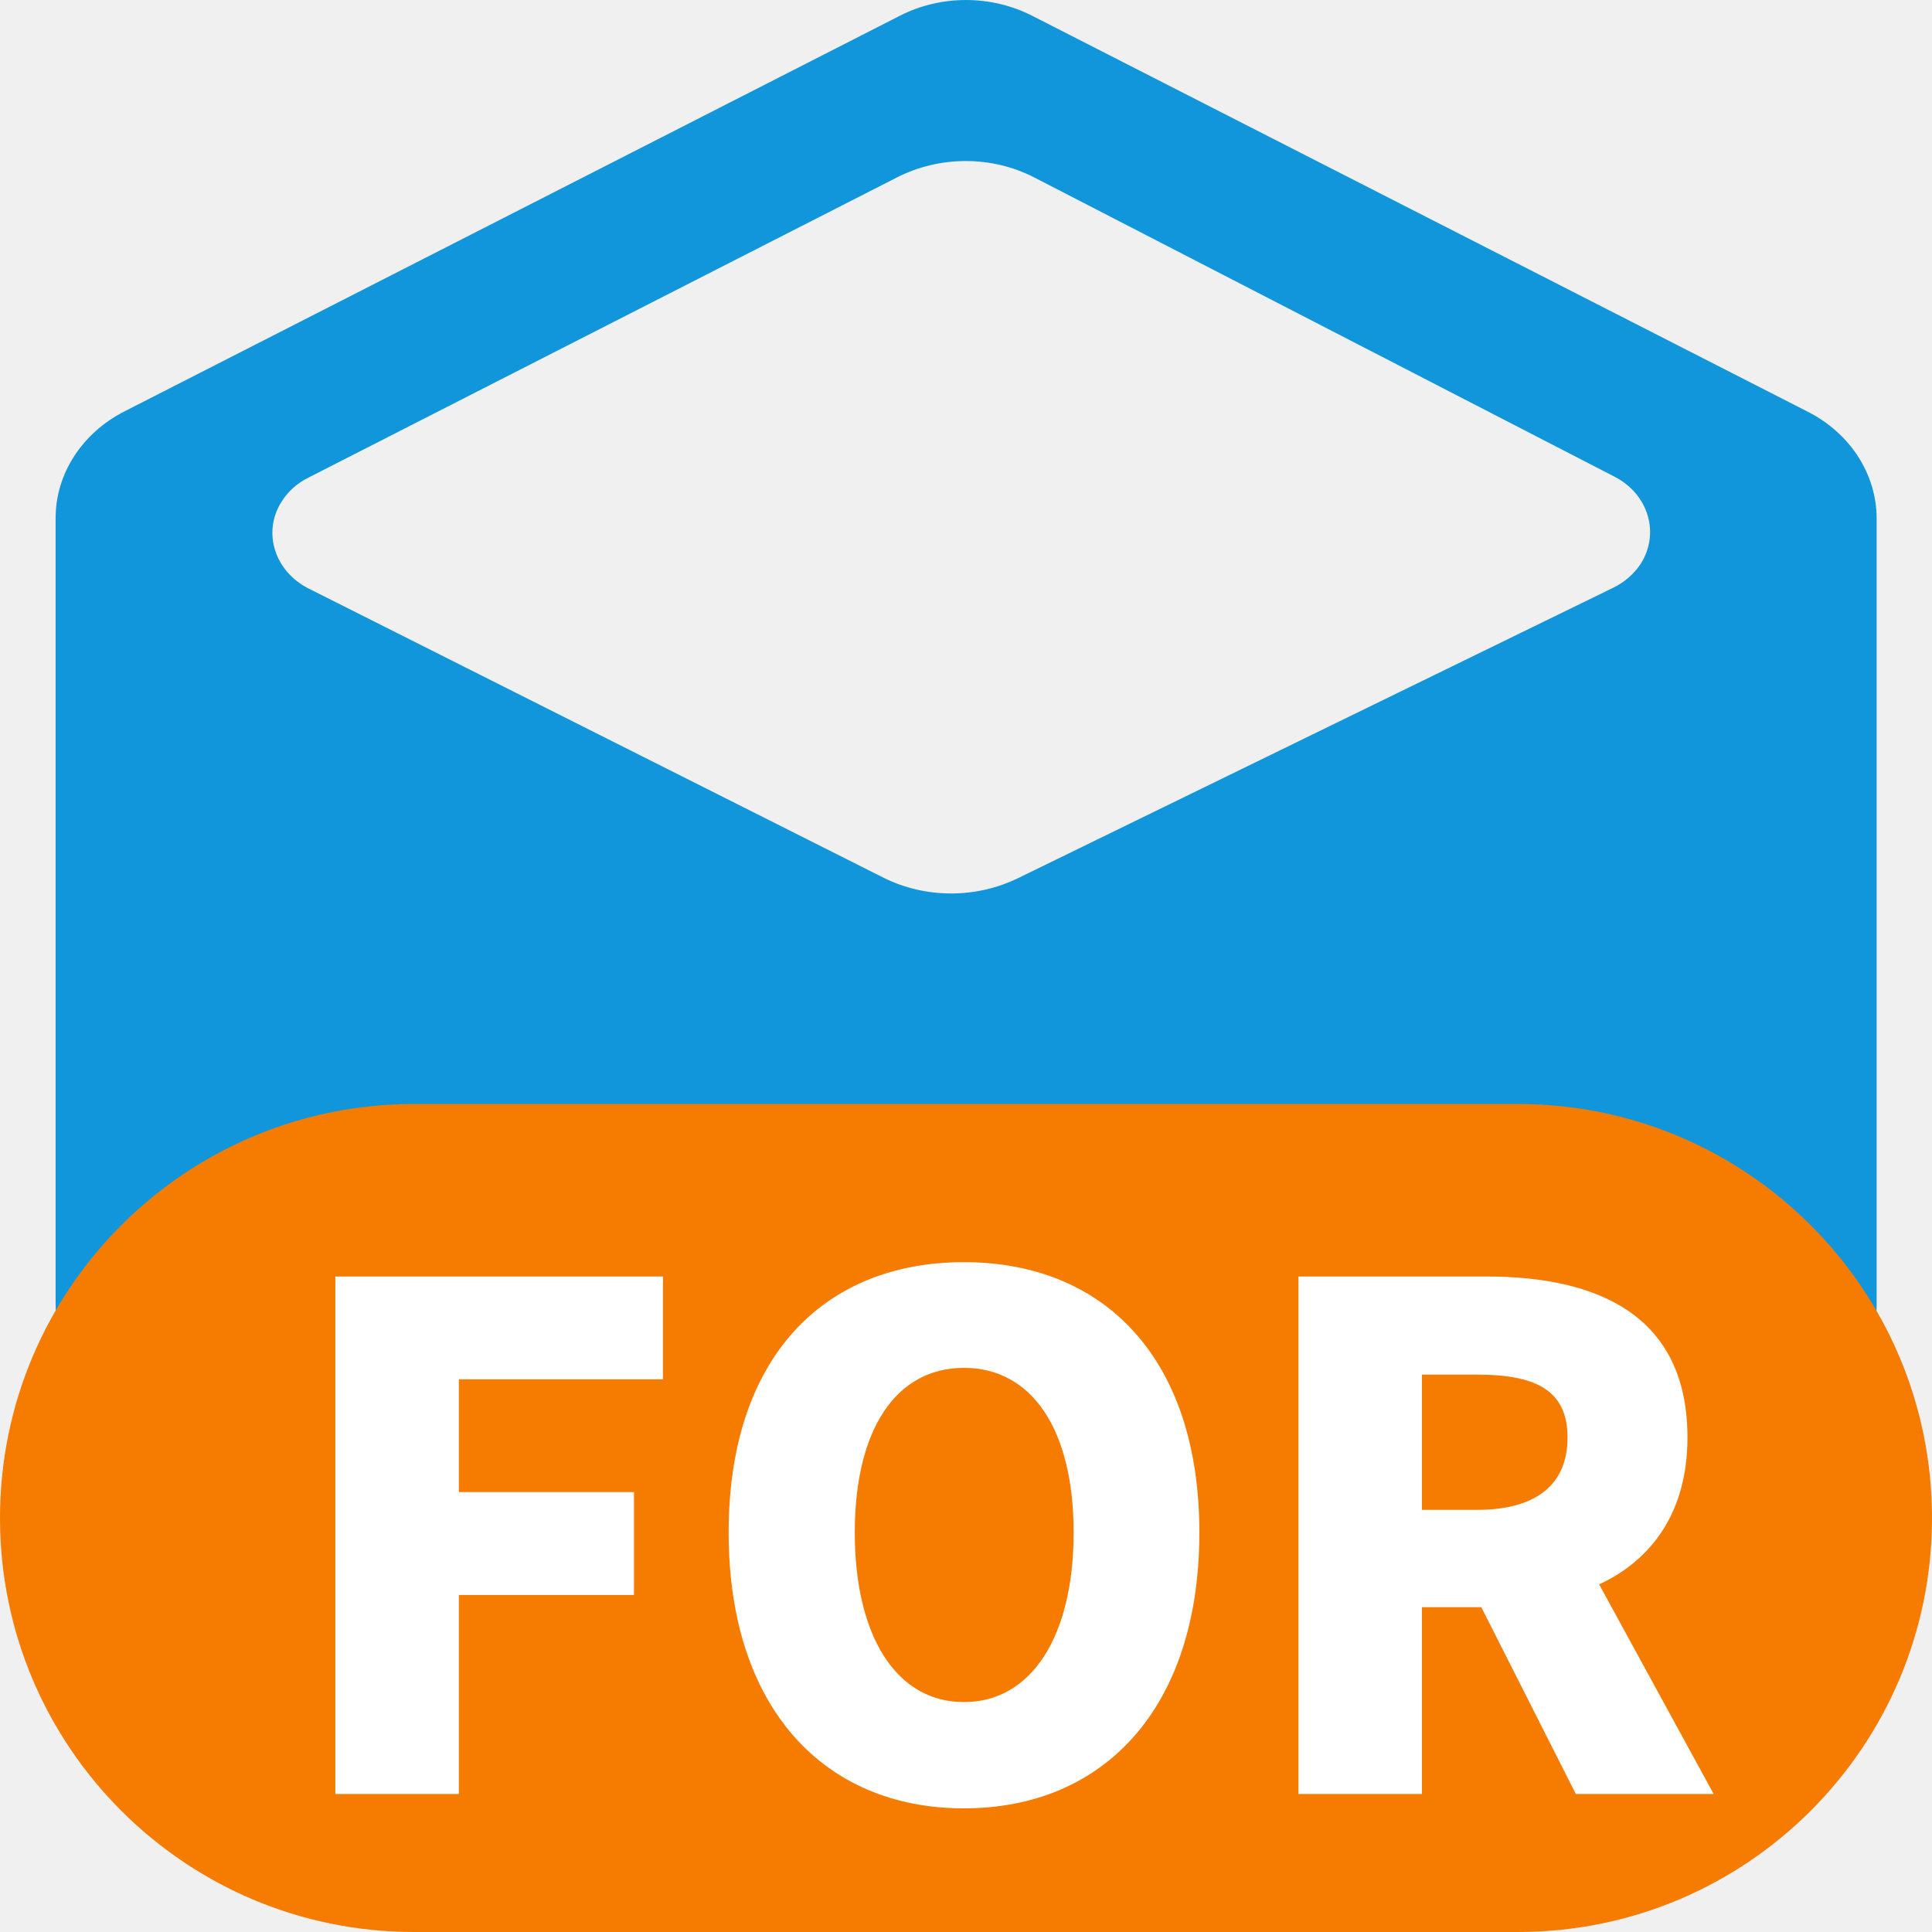
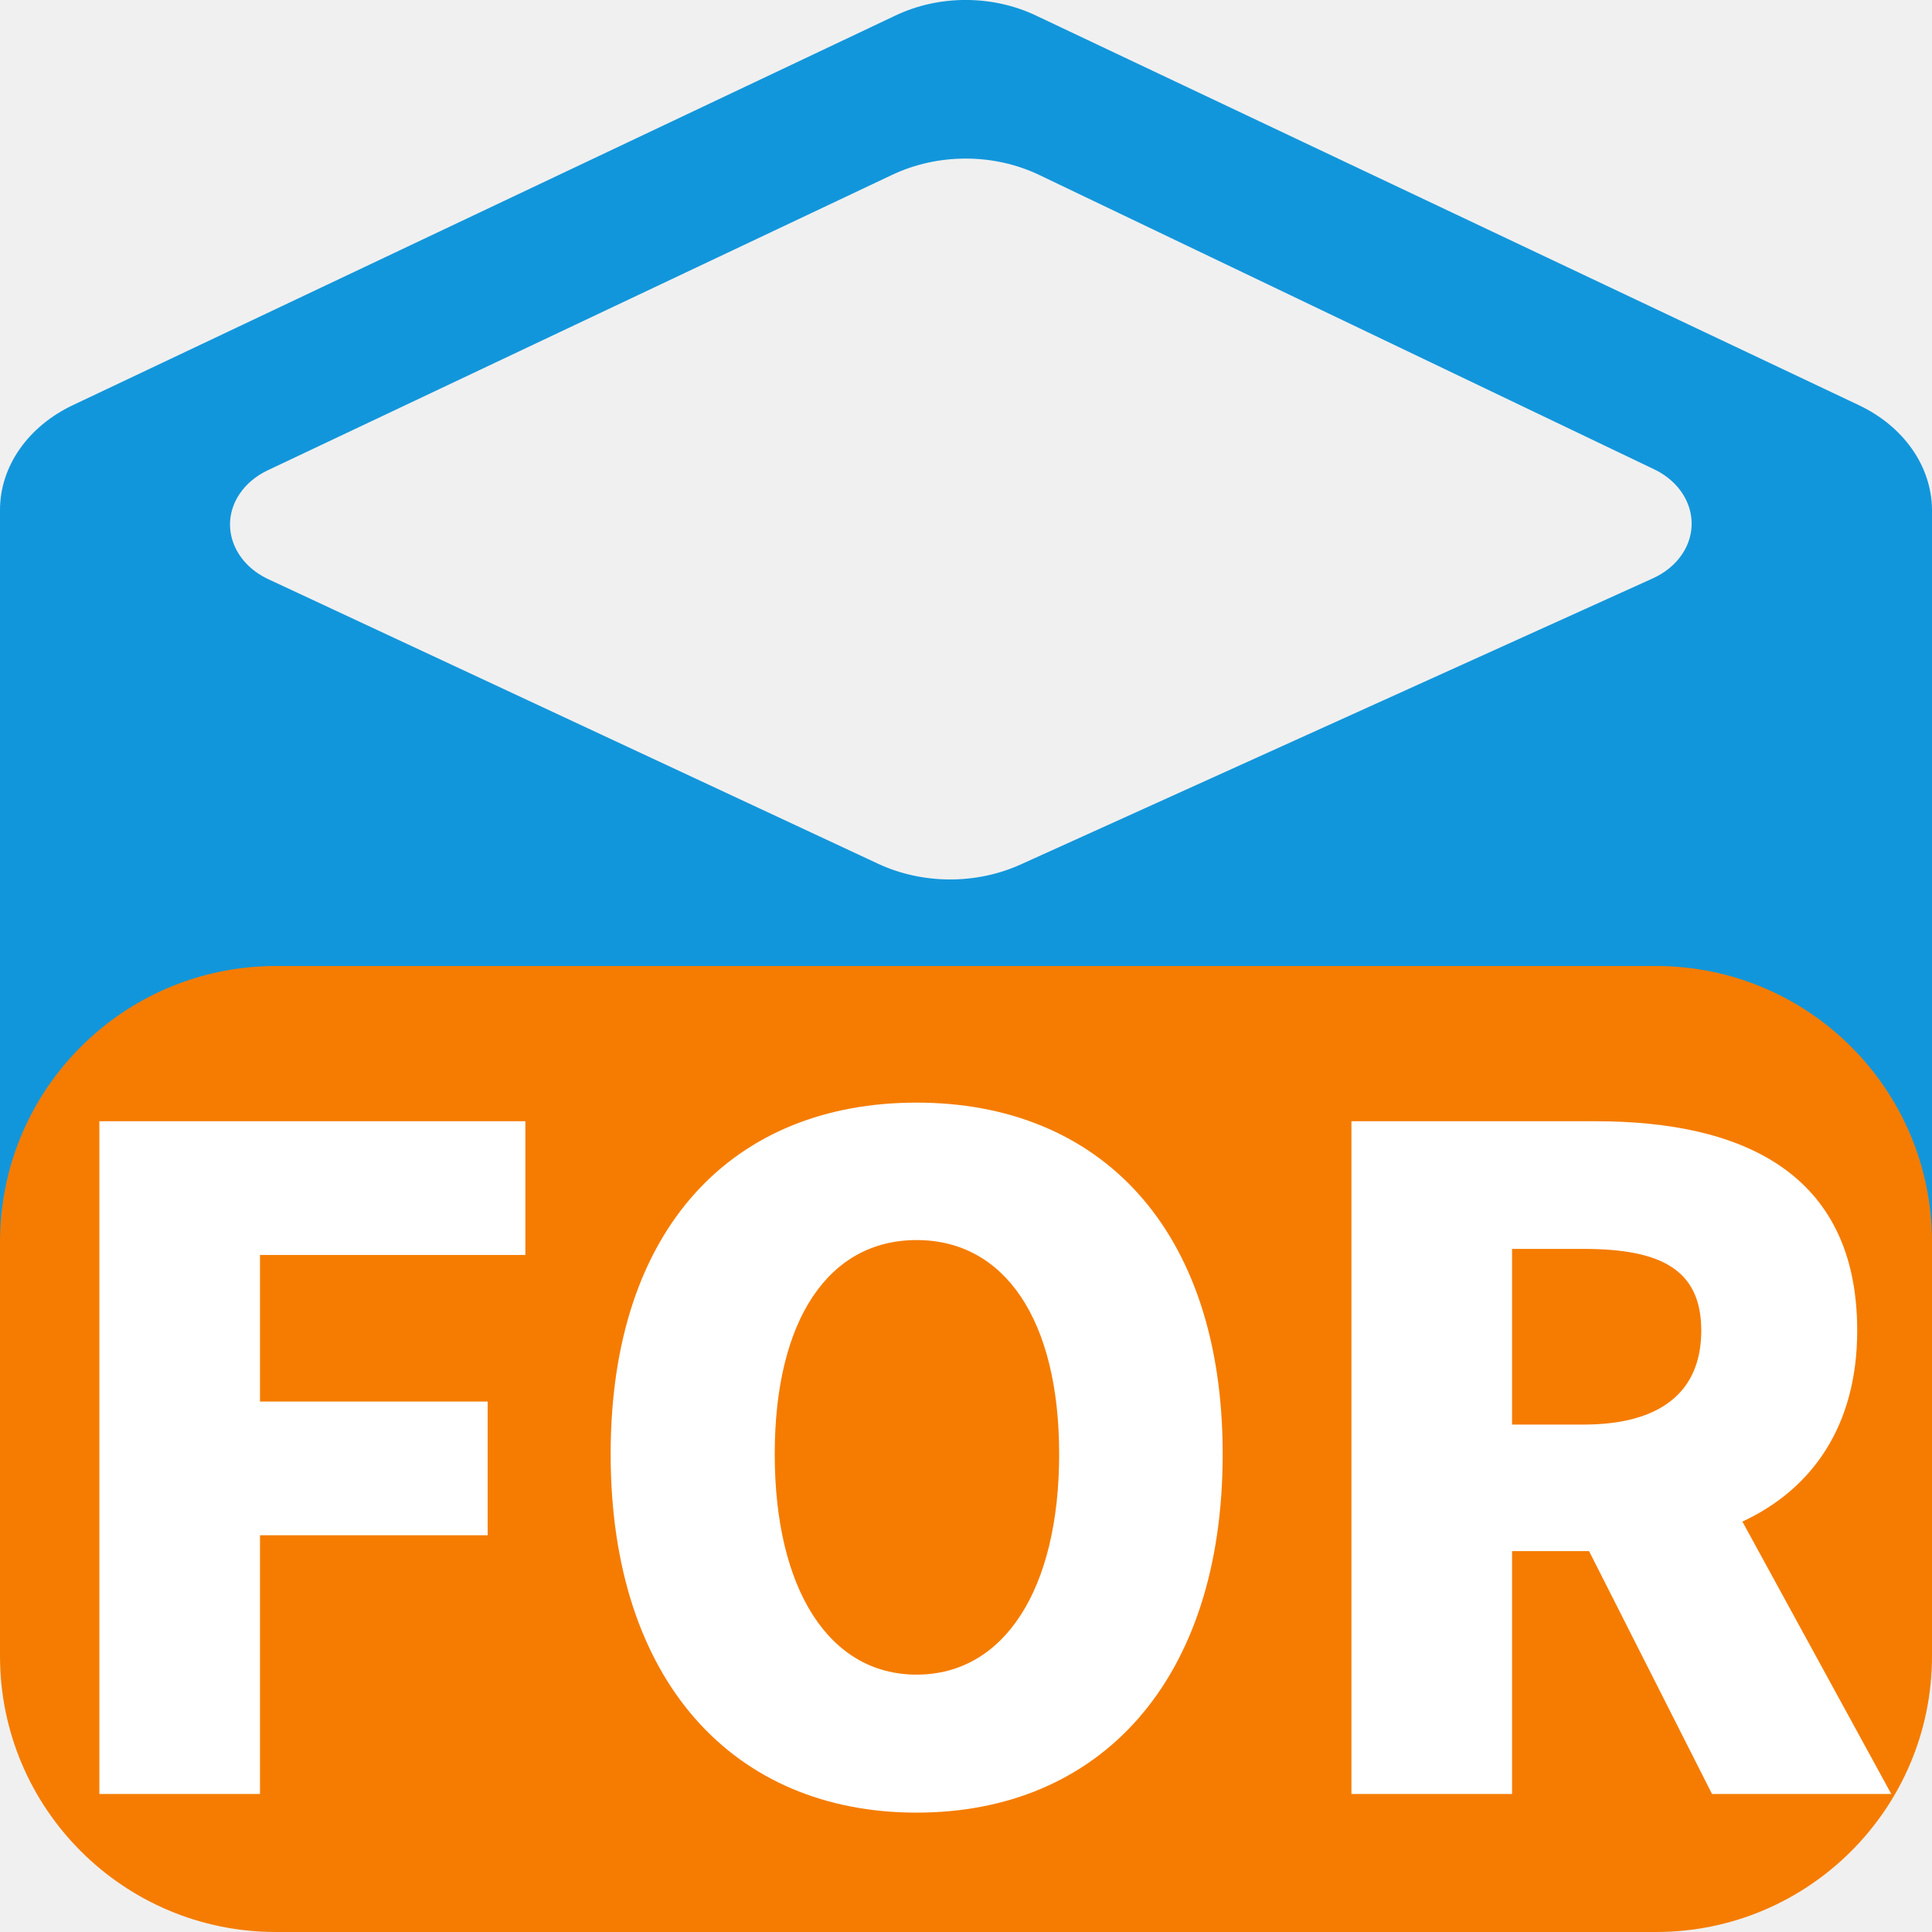
<svg xmlns="http://www.w3.org/2000/svg" fill="none" version="1.1" width="14" height="14" viewBox="0 0 14 14">
  <g>
    <g>
-       <path d="M2.233,3.462C2.151,3.503,2.084,3.564,2.038,3.639C1.901,3.86,1.991,4.14,2.235,4.264L6.4,6.359C6.703,6.511,7.069,6.513,7.376,6.364L11.69,4.259C11.774,4.218,11.843,4.157,11.891,4.083C12.029,3.861,11.944,3.581,11.701,3.455L7.499,1.288C7.19,1.127,6.81,1.127,6.499,1.286L2.233,3.462ZM7.481,0.115L13.099,2.983C13.408,3.14,13.597,3.435,13.599,3.754L13.599,9.452C13.599,9.772,13.408,10.066,13.101,10.223L7.481,13.094C7.182,13.245,6.818,13.245,6.519,13.094L0.901,10.223C0.592,10.066,0.403,9.77,0.403,9.45L0.403,3.754C0.403,3.434,0.594,3.138,0.902,2.981L6.521,0.114C6.818,-0.038,7.182,-0.038,7.481,0.115Z" fill="#1296DB" fill-opacity="1" />
+       <path d="M1.942,3.407C1.855,3.448,1.783,3.508,1.735,3.581C1.59,3.799,1.684,4.075,1.944,4.197L6.363,6.259C6.684,6.409,7.073,6.411,7.397,6.264L11.975,4.192C12.064,4.152,12.138,4.092,12.188,4.018C12.335,3.801,12.244,3.524,11.987,3.401L7.529,1.267C7.2,1.11,6.798,1.11,6.467,1.266L1.942,3.407ZM7.51,0.114L13.47,2.936C13.797,3.091,13.998,3.381,14,3.695L14,9.303C14,9.618,13.797,9.908,13.472,10.062L7.51,12.888C7.192,13.037,6.806,13.037,6.488,12.888L0.528,10.062C0.201,9.908,0,9.617,0,9.301L0,3.695C0,3.38,0.203,3.089,0.53,2.935L6.49,0.112C6.806,-0.038,7.192,-0.038,7.51,0.114Z" fill="#1296DB" fill-opacity="1" />
    </g>
    <g>
-       <rect x="0" y="8" width="14" height="6" rx="3" fill="#F57C00" fill-opacity="1" />
+       <path d="M0,9L0,12C0,13.105,0.895,14,2,14L12,14C13.105,14,14,13.105,14,12L14,9C14,7.895,13.105,7,12,7L2,7C0.895,7,0,7.895,0,9Z" fill="#F57C00" fill-opacity="1" />
    </g>
    <g style="mix-blend-mode:passthrough">
-       <path d="M2.43,13L3.325,13L3.325,11.558L4.594,11.558L4.594,10.812L3.325,10.812L3.325,9.995L4.804,9.995L4.804,9.25L2.43,9.25L2.43,13ZM6.985,13.104C8.001,13.104,8.691,12.375,8.691,11.105C8.691,9.842,8.001,9.146,6.985,9.146C5.97,9.146,5.28,9.836,5.28,11.105C5.28,12.375,5.97,13.104,6.985,13.104ZM6.985,12.334C6.495,12.334,6.194,11.856,6.194,11.105C6.194,10.355,6.495,9.912,6.985,9.912C7.475,9.912,7.78,10.355,7.78,11.105C7.78,11.856,7.475,12.334,6.985,12.334ZM10.304,10.941L10.304,9.961L10.703,9.961C11.129,9.961,11.359,10.074,11.359,10.417C11.359,10.76,11.129,10.941,10.703,10.941L10.304,10.941ZM11.419,13L12.418,13L11.588,11.481C11.974,11.302,12.228,10.951,12.228,10.417C12.228,9.525,11.569,9.25,10.773,9.25L9.409,9.25L9.409,13L10.304,13L10.304,11.646L10.734,11.646L11.419,13Z" fill="#FFFFFF" fill-opacity="1" />
+       <path d="M0.72,13L1.884,13L1.884,11.125L3.534,11.125L3.534,10.156L1.884,10.156L1.884,9.094L3.807,9.094L3.807,8.125L0.72,8.125L0.72,13ZM6.642,13.135C7.963,13.135,8.86,12.188,8.86,10.537C8.86,8.895,7.963,7.99,6.642,7.99C5.322,7.99,4.425,8.887,4.425,10.537C4.425,12.188,5.322,13.135,6.642,13.135ZM6.642,12.135C6.006,12.135,5.614,11.513,5.614,10.537C5.614,9.562,6.006,8.986,6.642,8.986C7.279,8.986,7.675,9.562,7.675,10.537C7.675,11.513,7.279,12.135,6.642,12.135ZM10.957,10.323L10.957,9.05L11.475,9.05C12.03,9.05,12.328,9.196,12.328,9.642C12.328,10.089,12.03,10.323,11.475,10.323L10.957,10.323ZM12.406,13L13.705,13L12.626,11.026C13.128,10.793,13.458,10.336,13.458,9.642C13.458,8.483,12.601,8.125,11.566,8.125L9.793,8.125L9.793,13L10.957,13L10.957,11.24L11.515,11.24L12.406,13Z" fill="#FFFFFF" fill-opacity="1" />
    </g>
  </g>
</svg>
